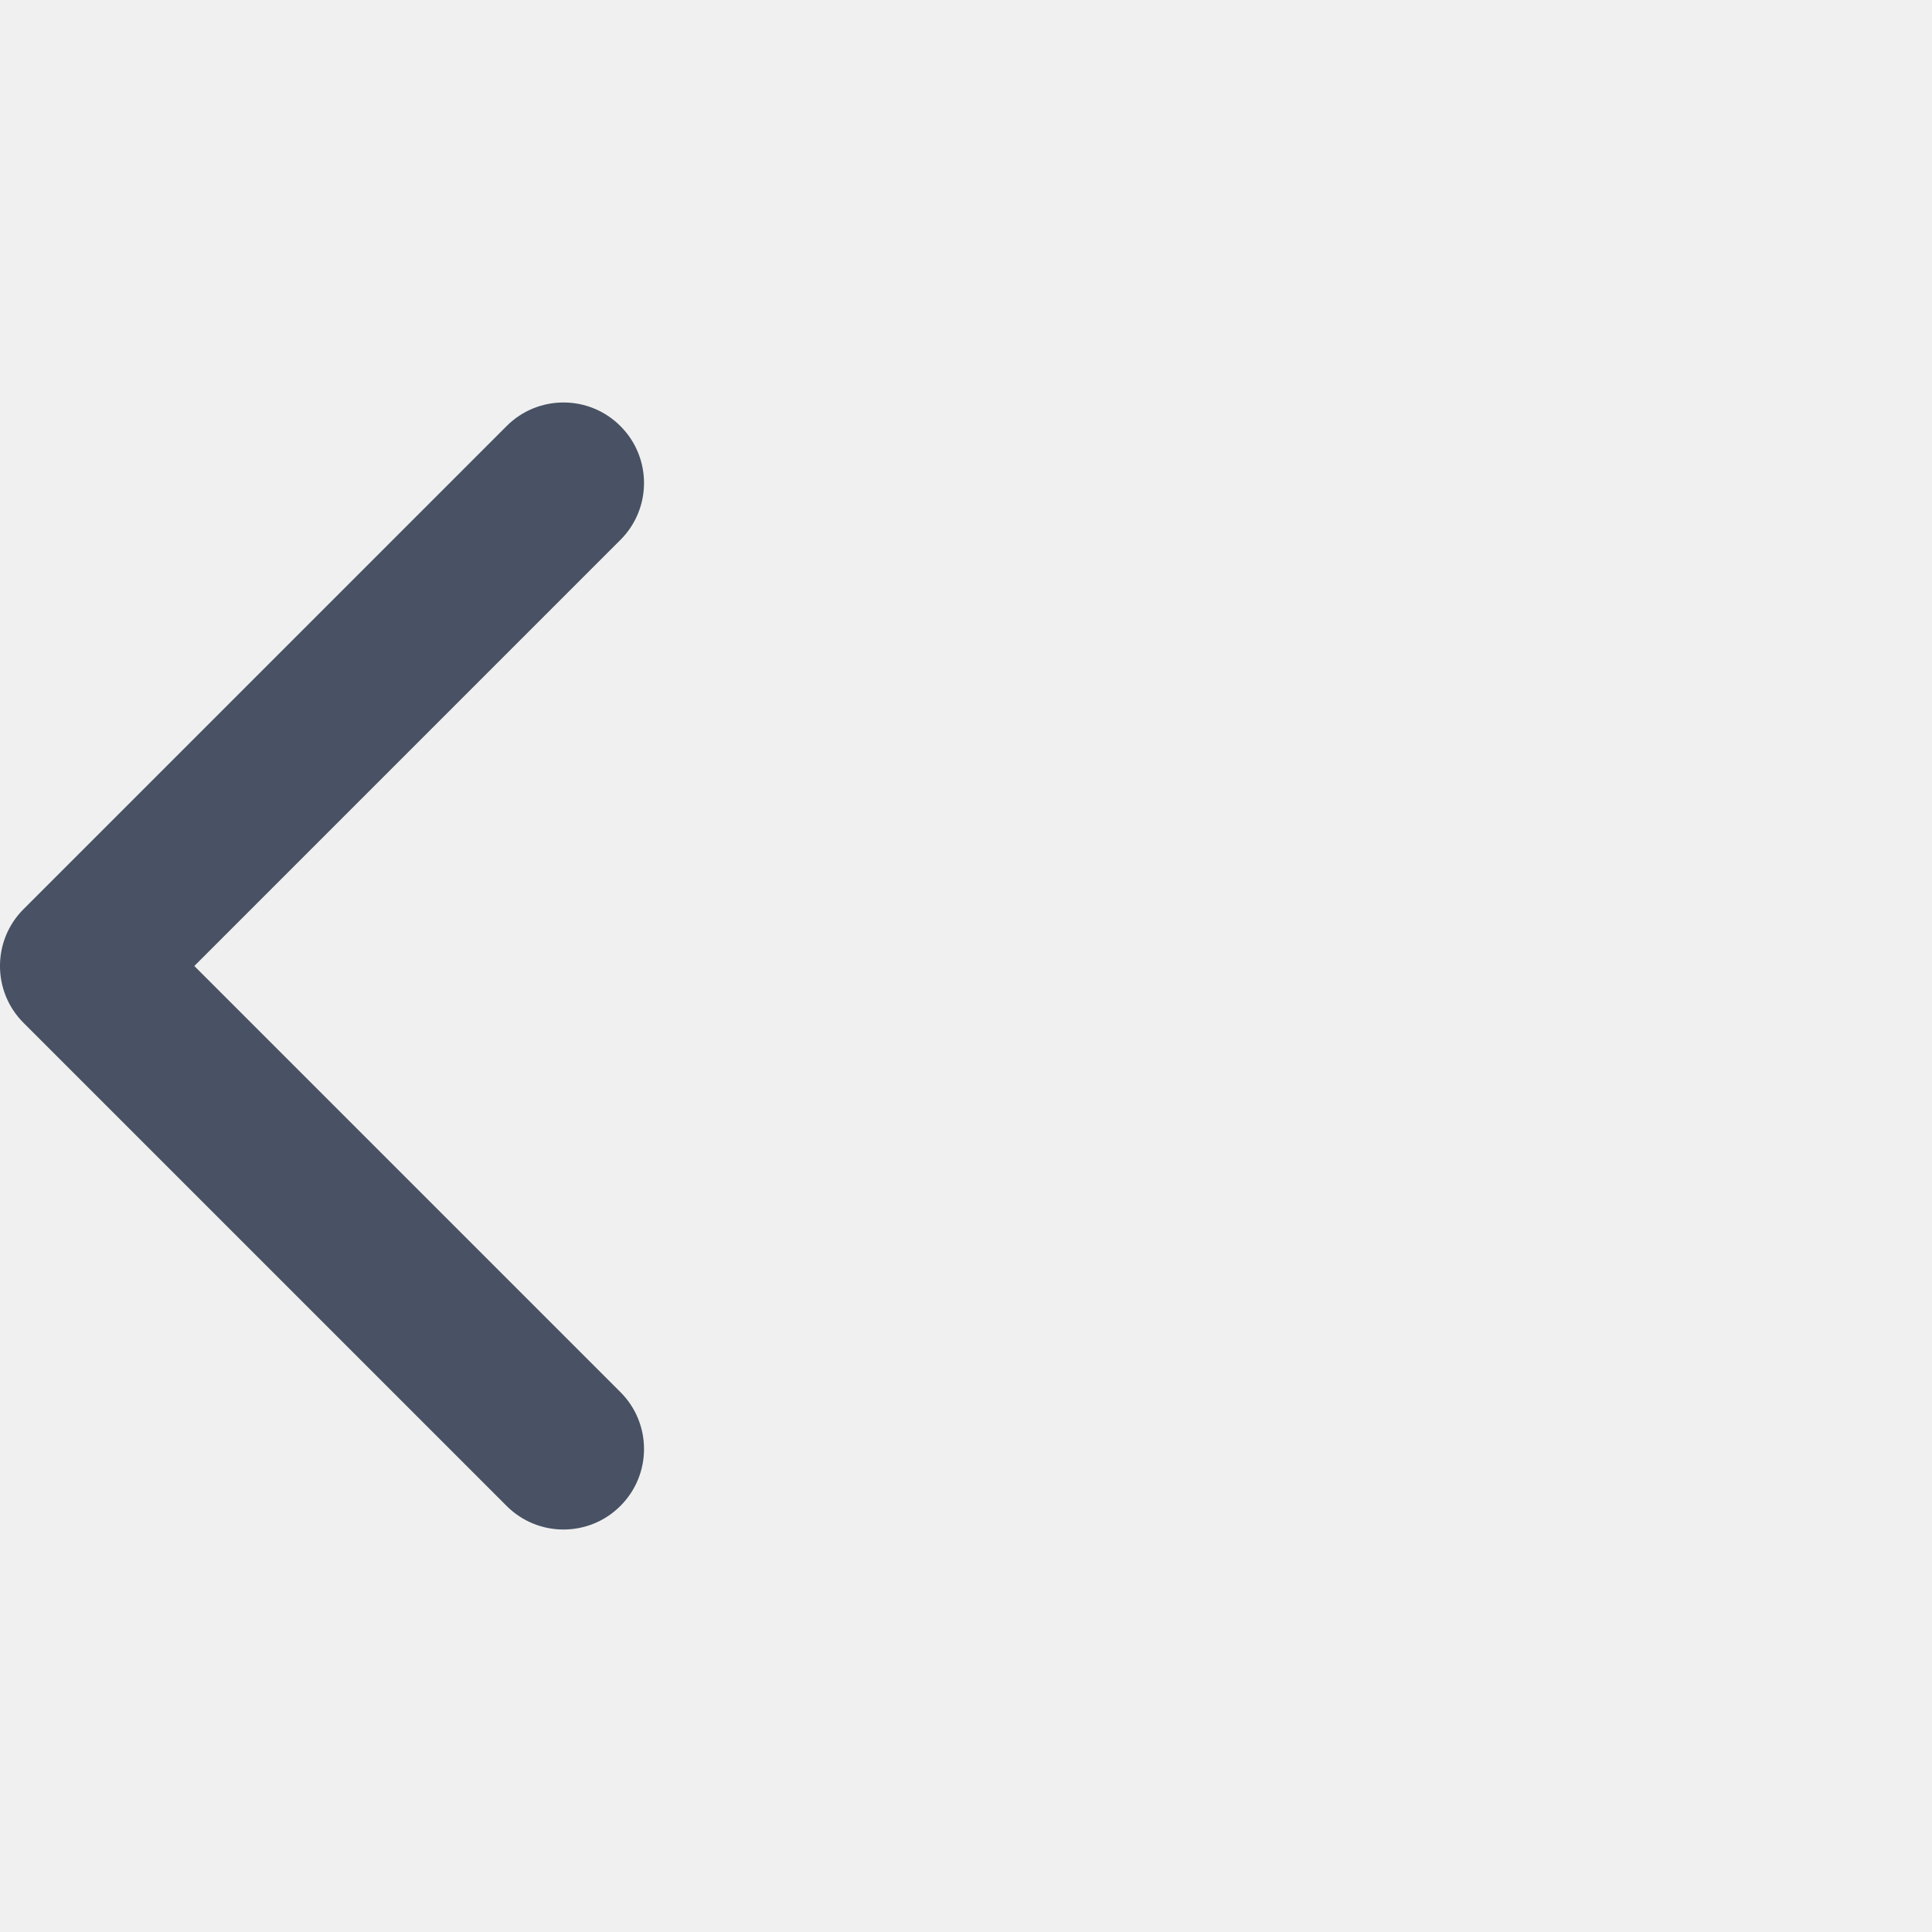
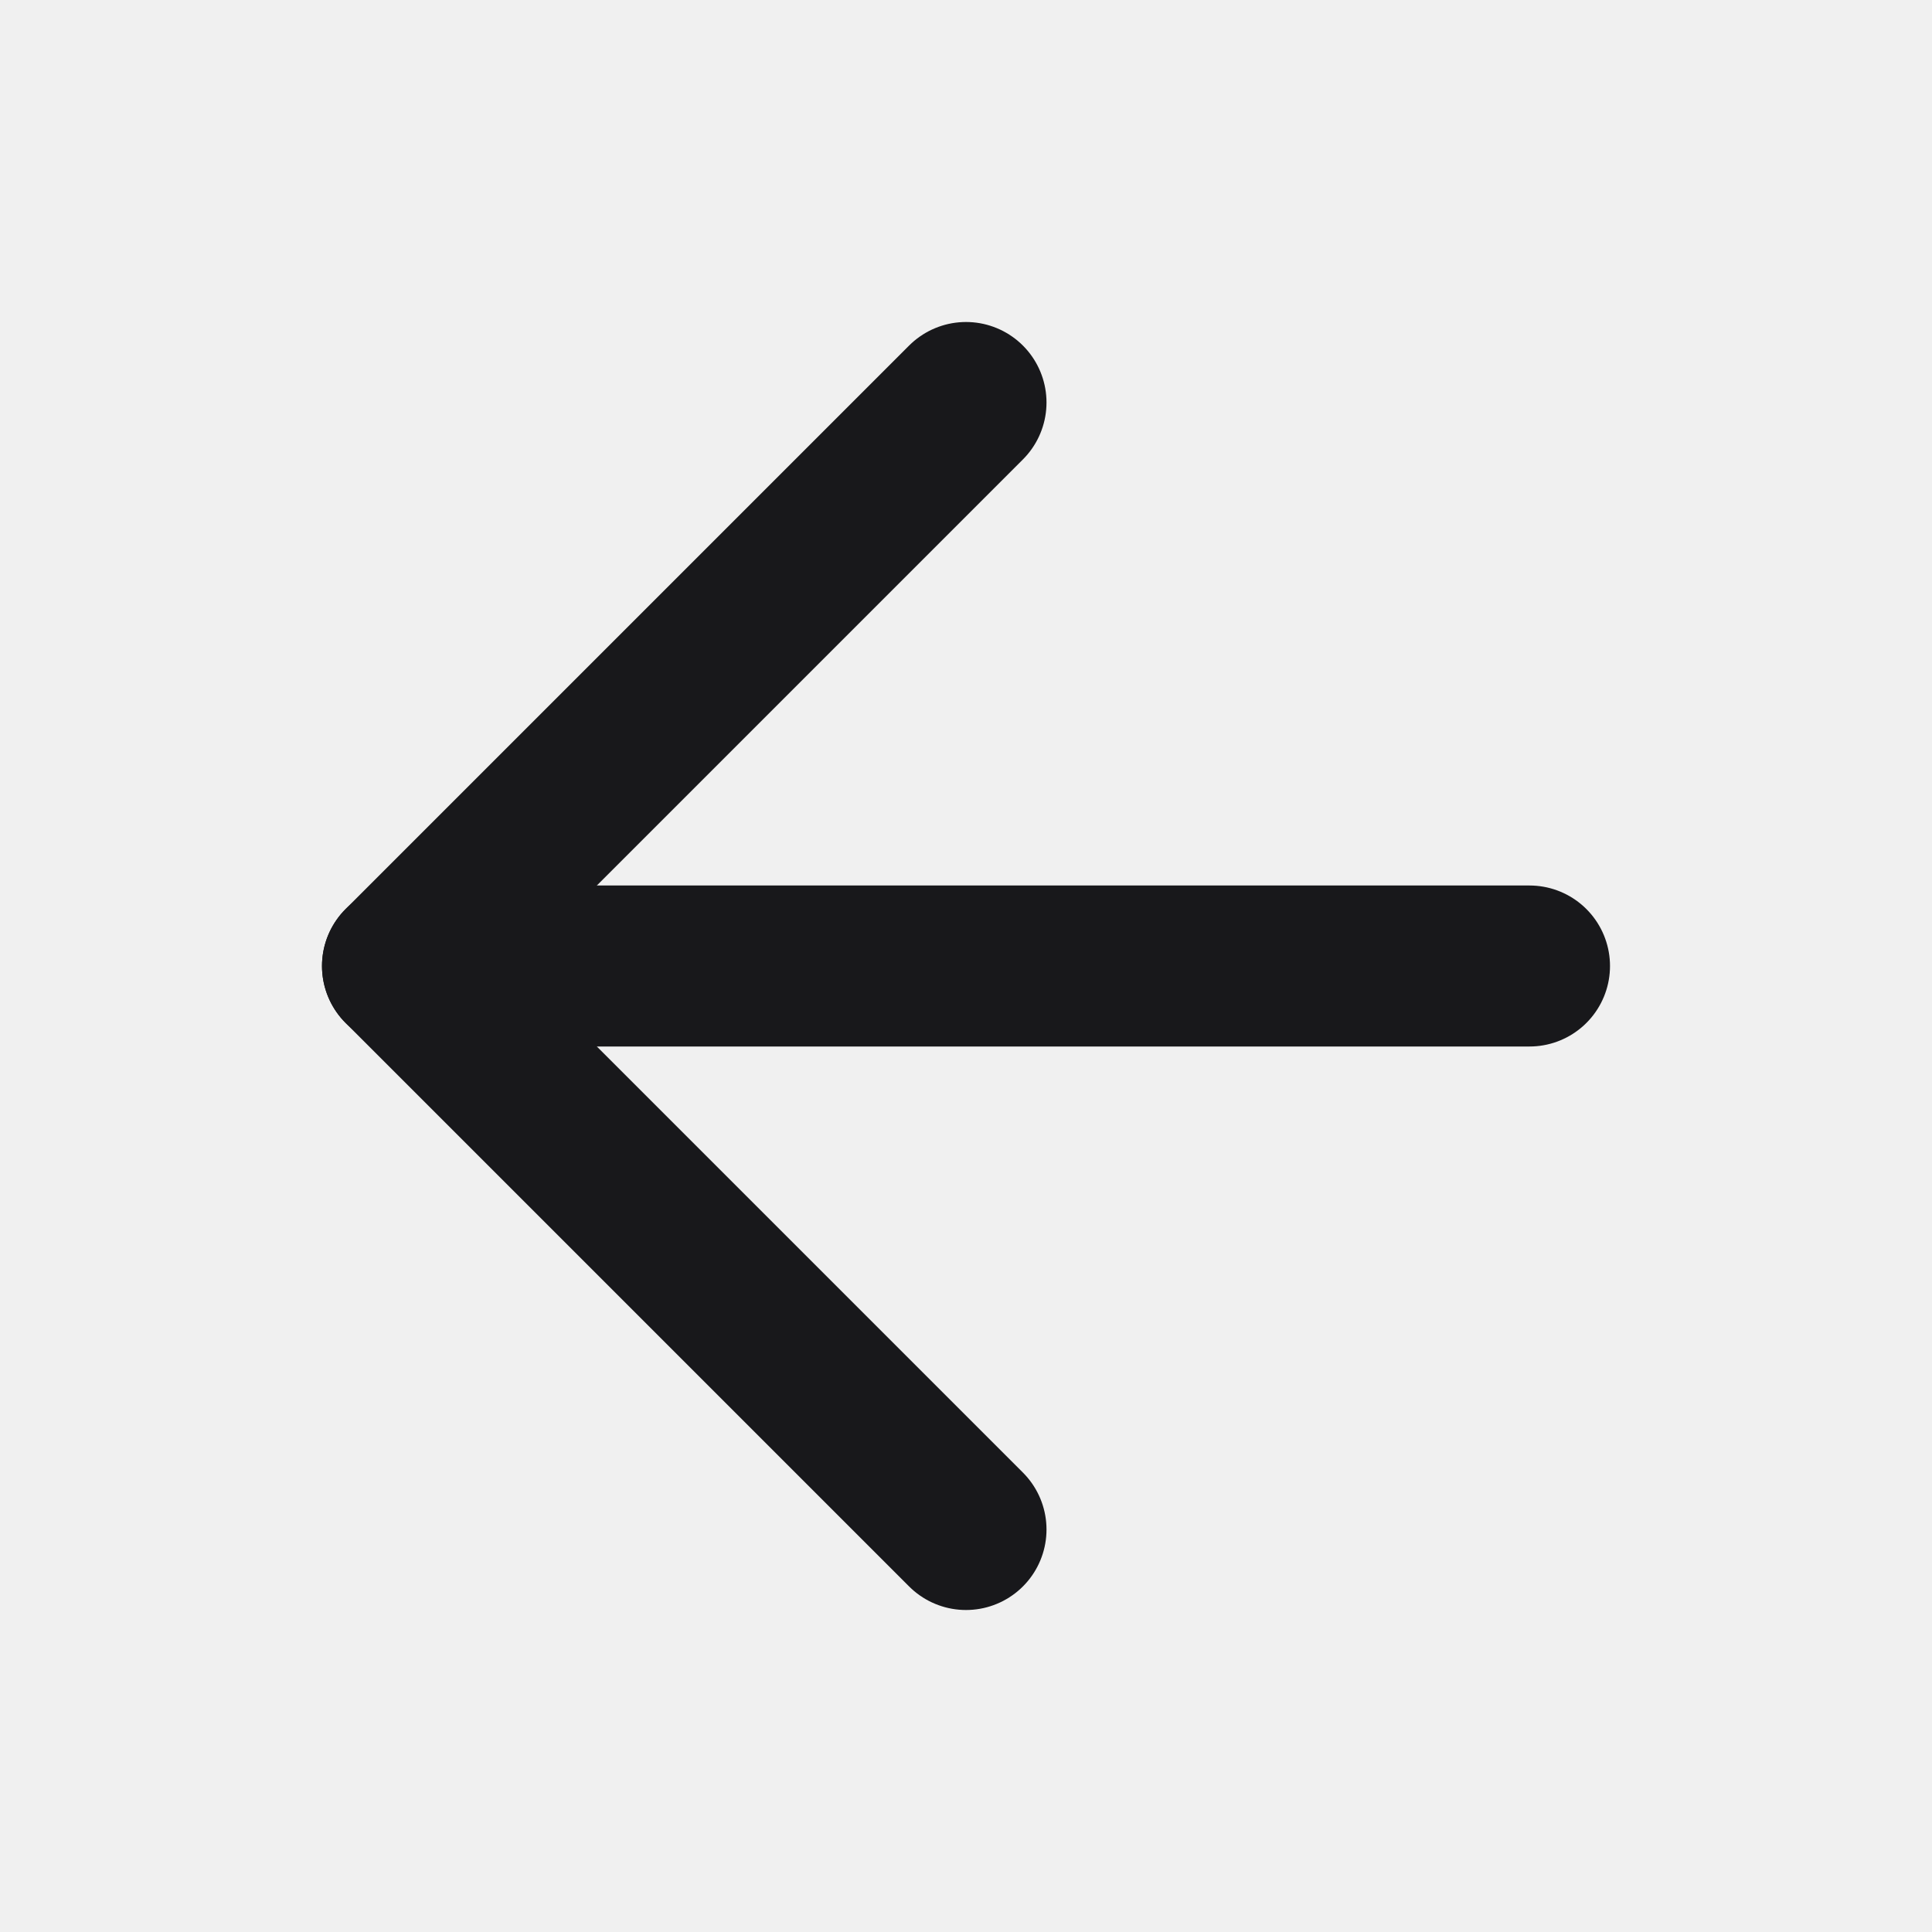
- <svg xmlns="http://www.w3.org/2000/svg" viewBox="0 0 24 24" fill="none">
-   <g clip-path="url(#clip0_5971_6943)">
-     <path fill-rule="evenodd" clip-rule="evenodd" d="M7.707 5.293C8.098 5.683 8.098 6.317 7.707 6.707L2.414 12L7.707 17.293C8.098 17.683 8.098 18.317 7.707 18.707C7.317 19.098 6.683 19.098 6.293 18.707L0.293 12.707C-0.098 12.317 -0.098 11.683 0.293 11.293L6.293 5.293C6.683 4.902 7.317 4.902 7.707 5.293Z" fill="#485264" />
-   </g>
-   <defs>
-     <clipPath id="clip0_5971_6943">
-       <rect width="24" height="24" fill="white" />
-     </clipPath>
-   </defs>
+ <svg xmlns="http://www.w3.org/2000/svg" width="24" height="24" viewBox="0 0 24 24" fill="none">
+   <path d="M19 12H5" stroke="#18181B" stroke-width="2" stroke-linecap="round" stroke-linejoin="round" />
+   <path d="M12 19L5 12L12 5" stroke="#18181B" stroke-width="2" stroke-linecap="round" stroke-linejoin="round" />
</svg>
